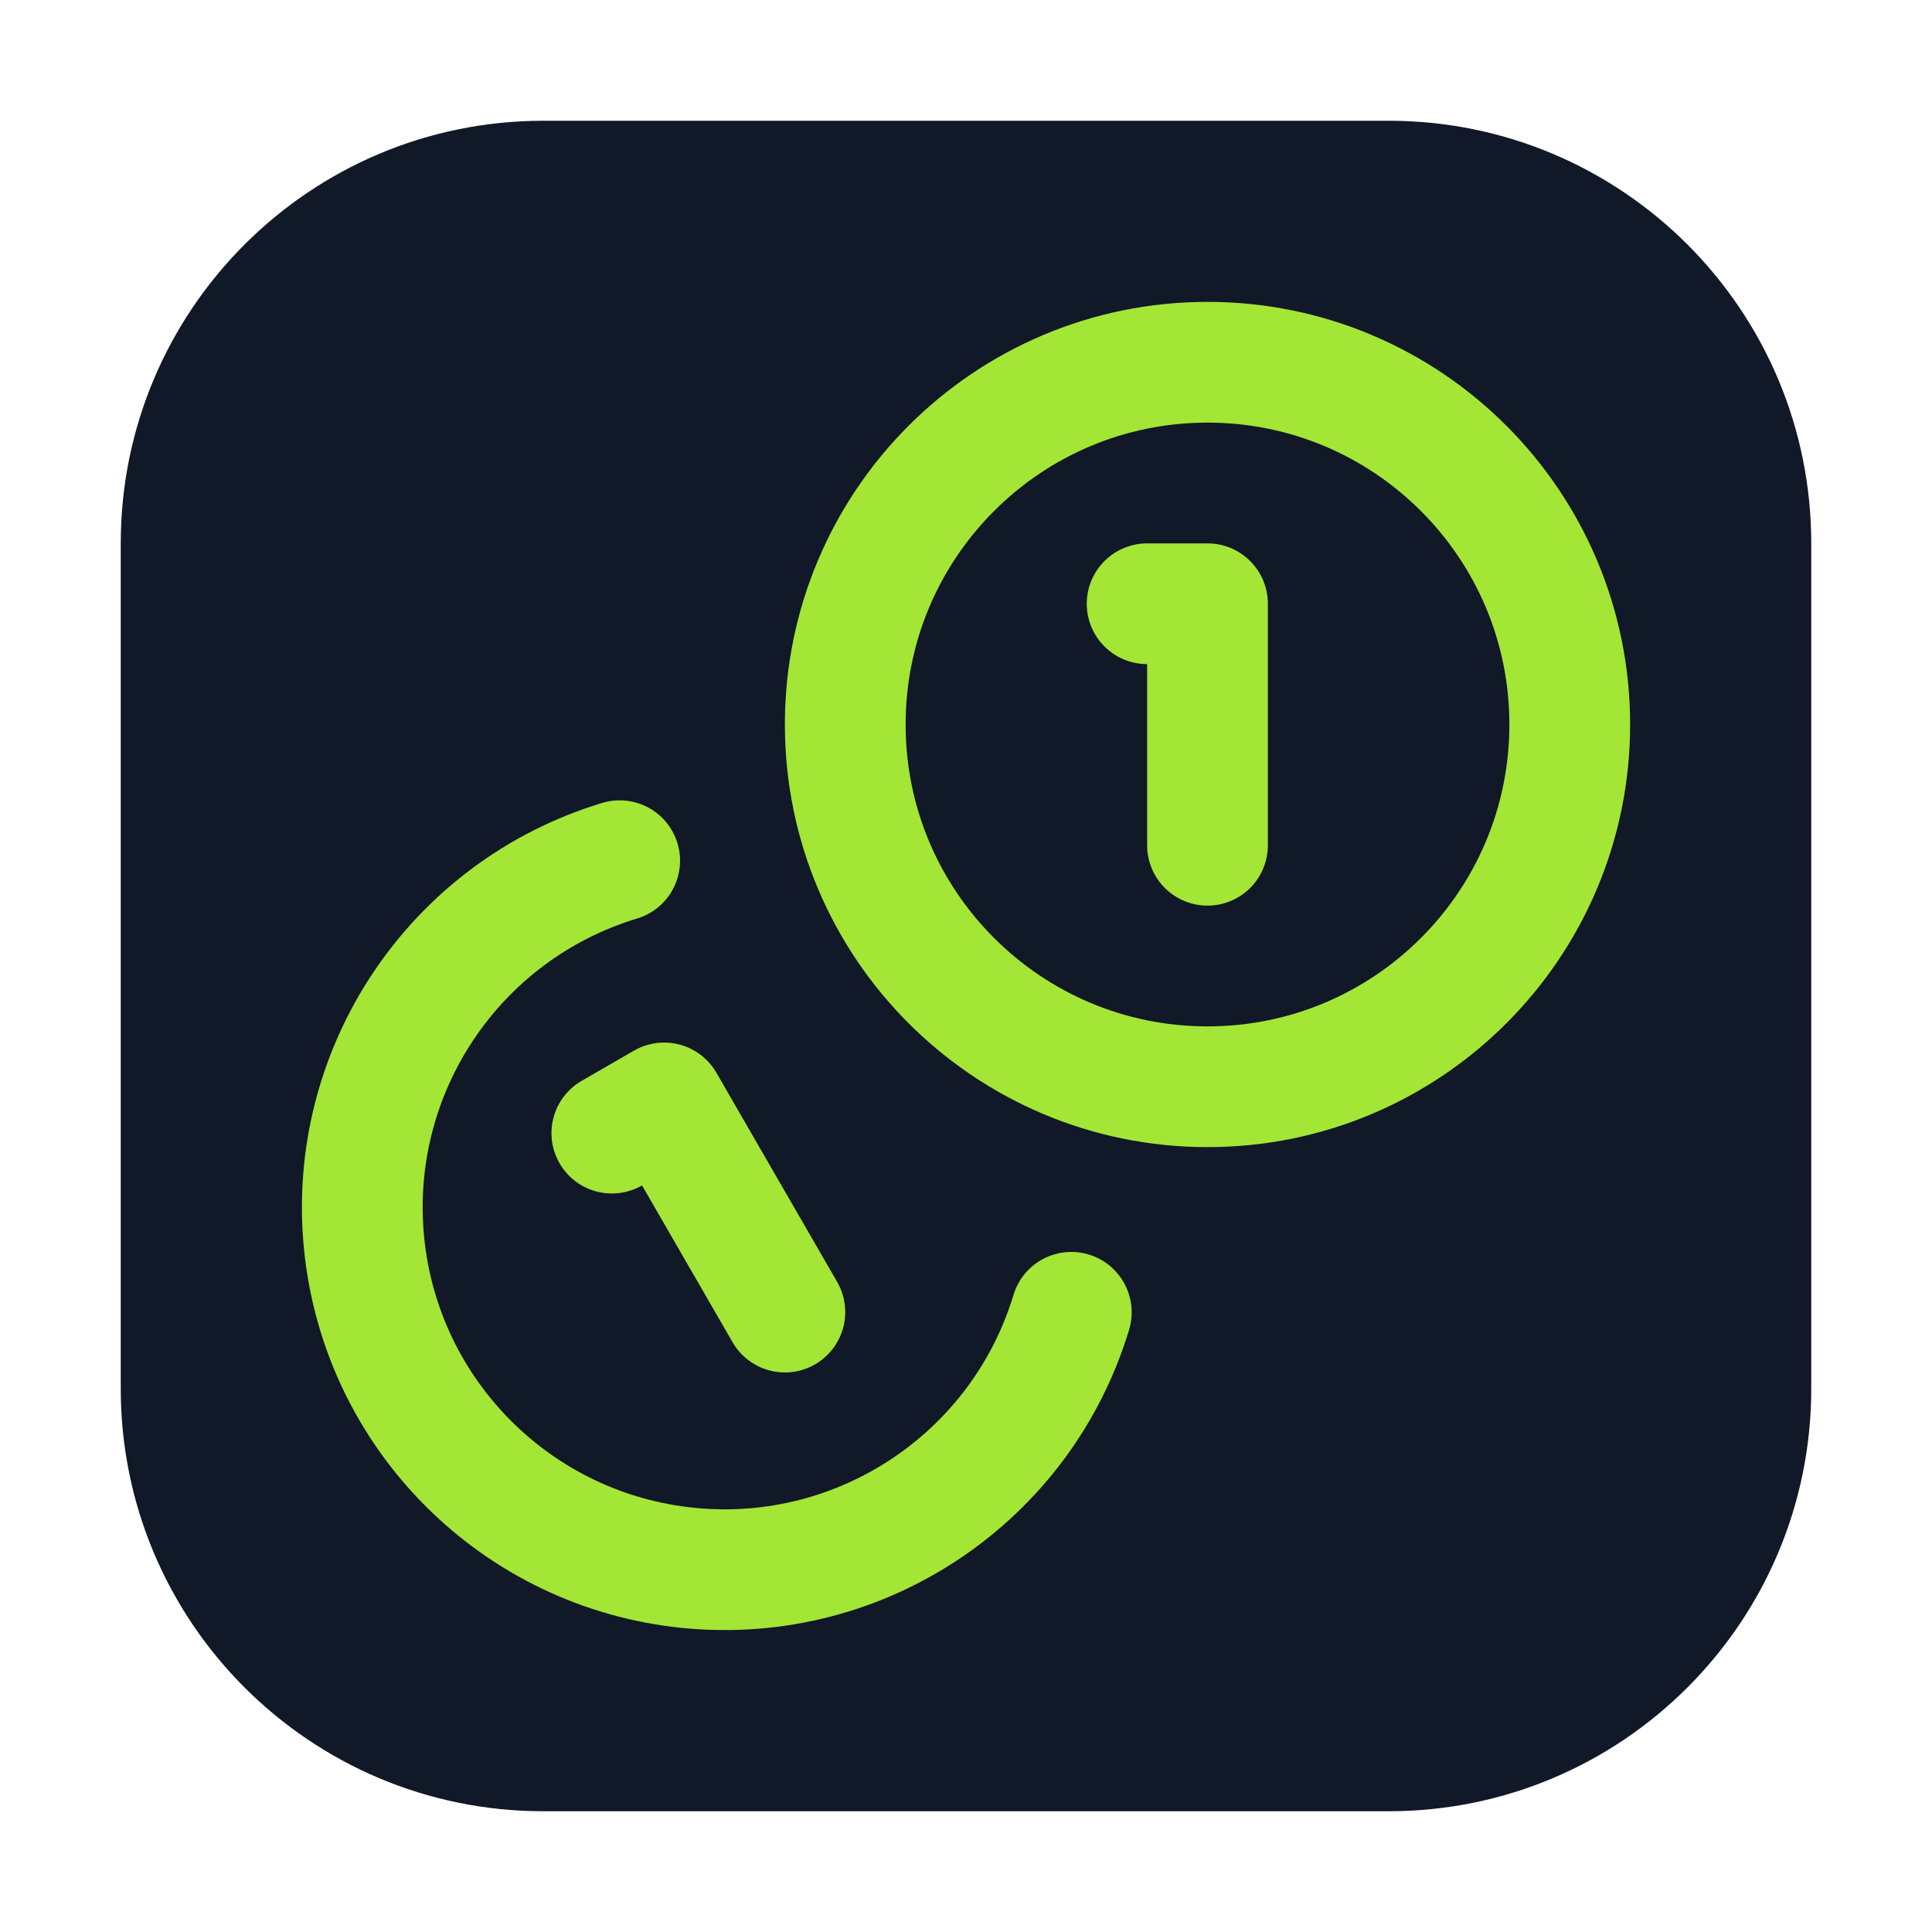
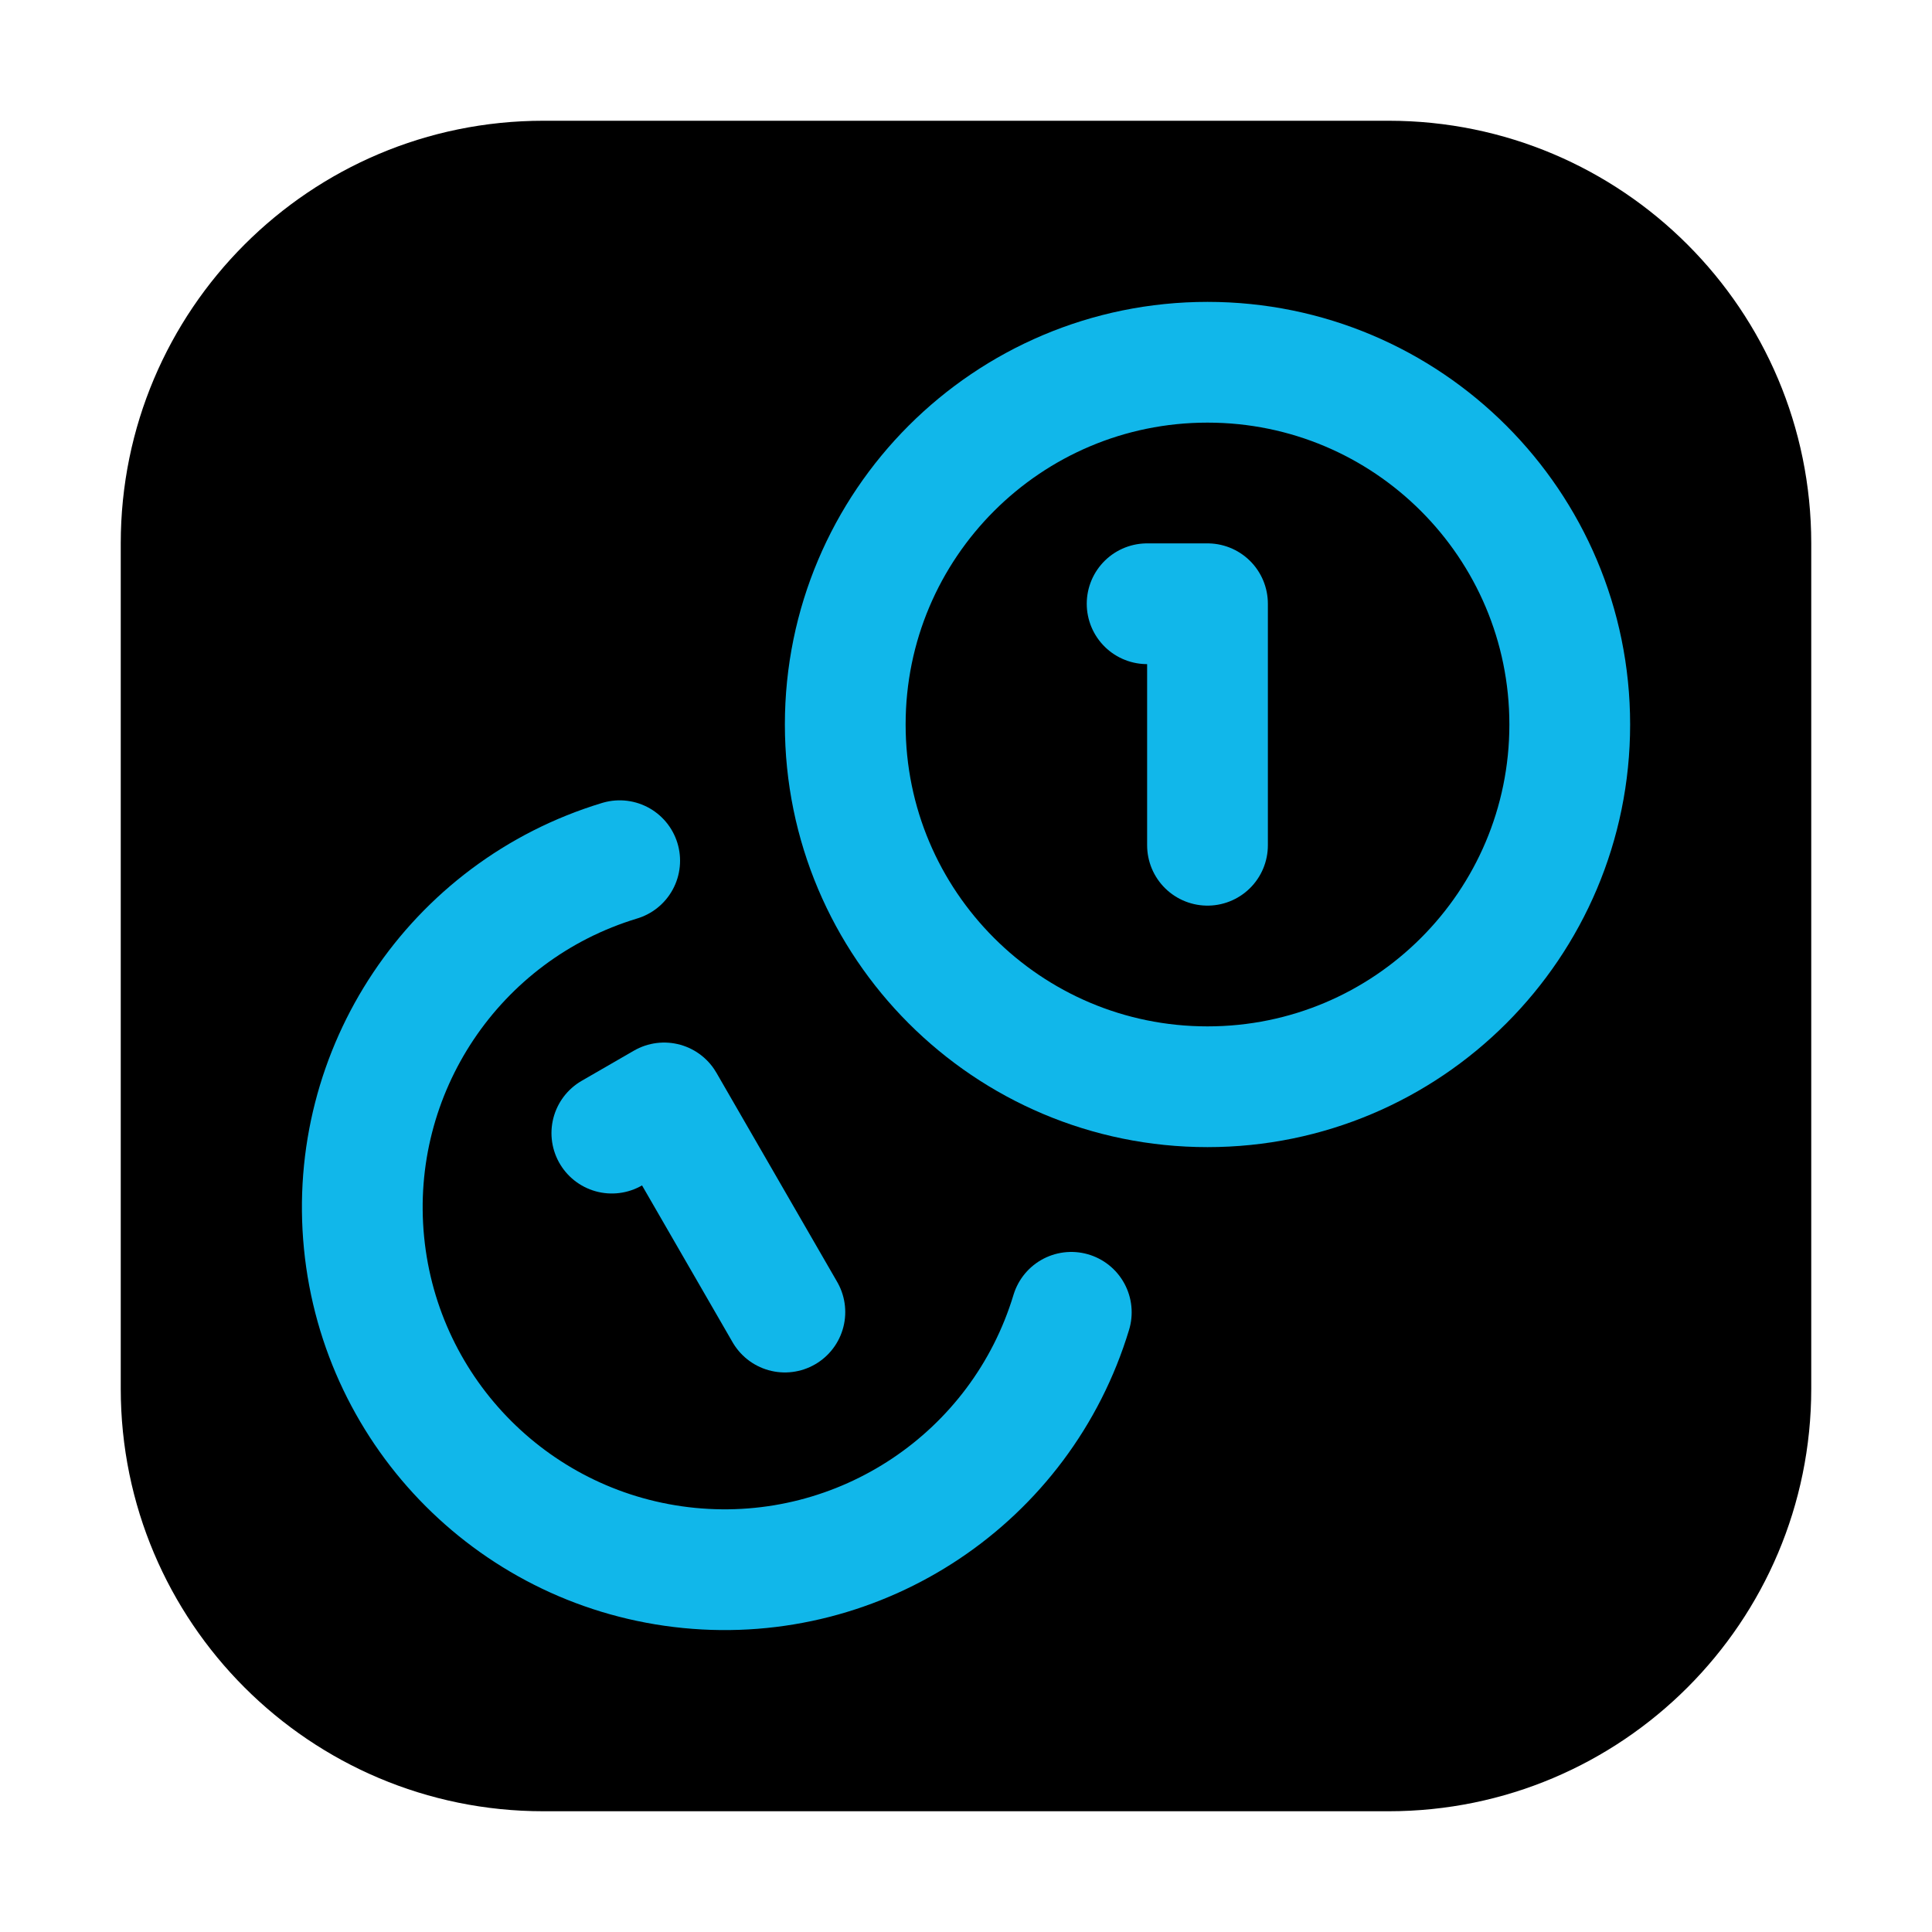
<svg xmlns="http://www.w3.org/2000/svg" viewBox="0 0 64 64">
-   <rect x="4" y="4" width="56" height="56" rx="14" fill="#111827" />
-   <g transform="translate(8 8) scale(2)" fill="none" stroke="#A3E635" stroke-width="2" stroke-linecap="round" stroke-linejoin="round">
+   <rect x="4" y="4" width="56" height="56" rx="14" fill="#000000" />
+   <g transform="translate(8 8) scale(2)" fill="none" stroke="#11B7EA" stroke-width="2" stroke-linecap="round" stroke-linejoin="round">
    <path d="M13.744 17.736a6 6 0 1 1-7.48-7.48" />
    <path d="M15 6h1v4" />
    <path d="m6.134 14.768.866-.5 2 3.464" />
    <circle cx="16" cy="8" r="6" />
  </g>
</svg>
